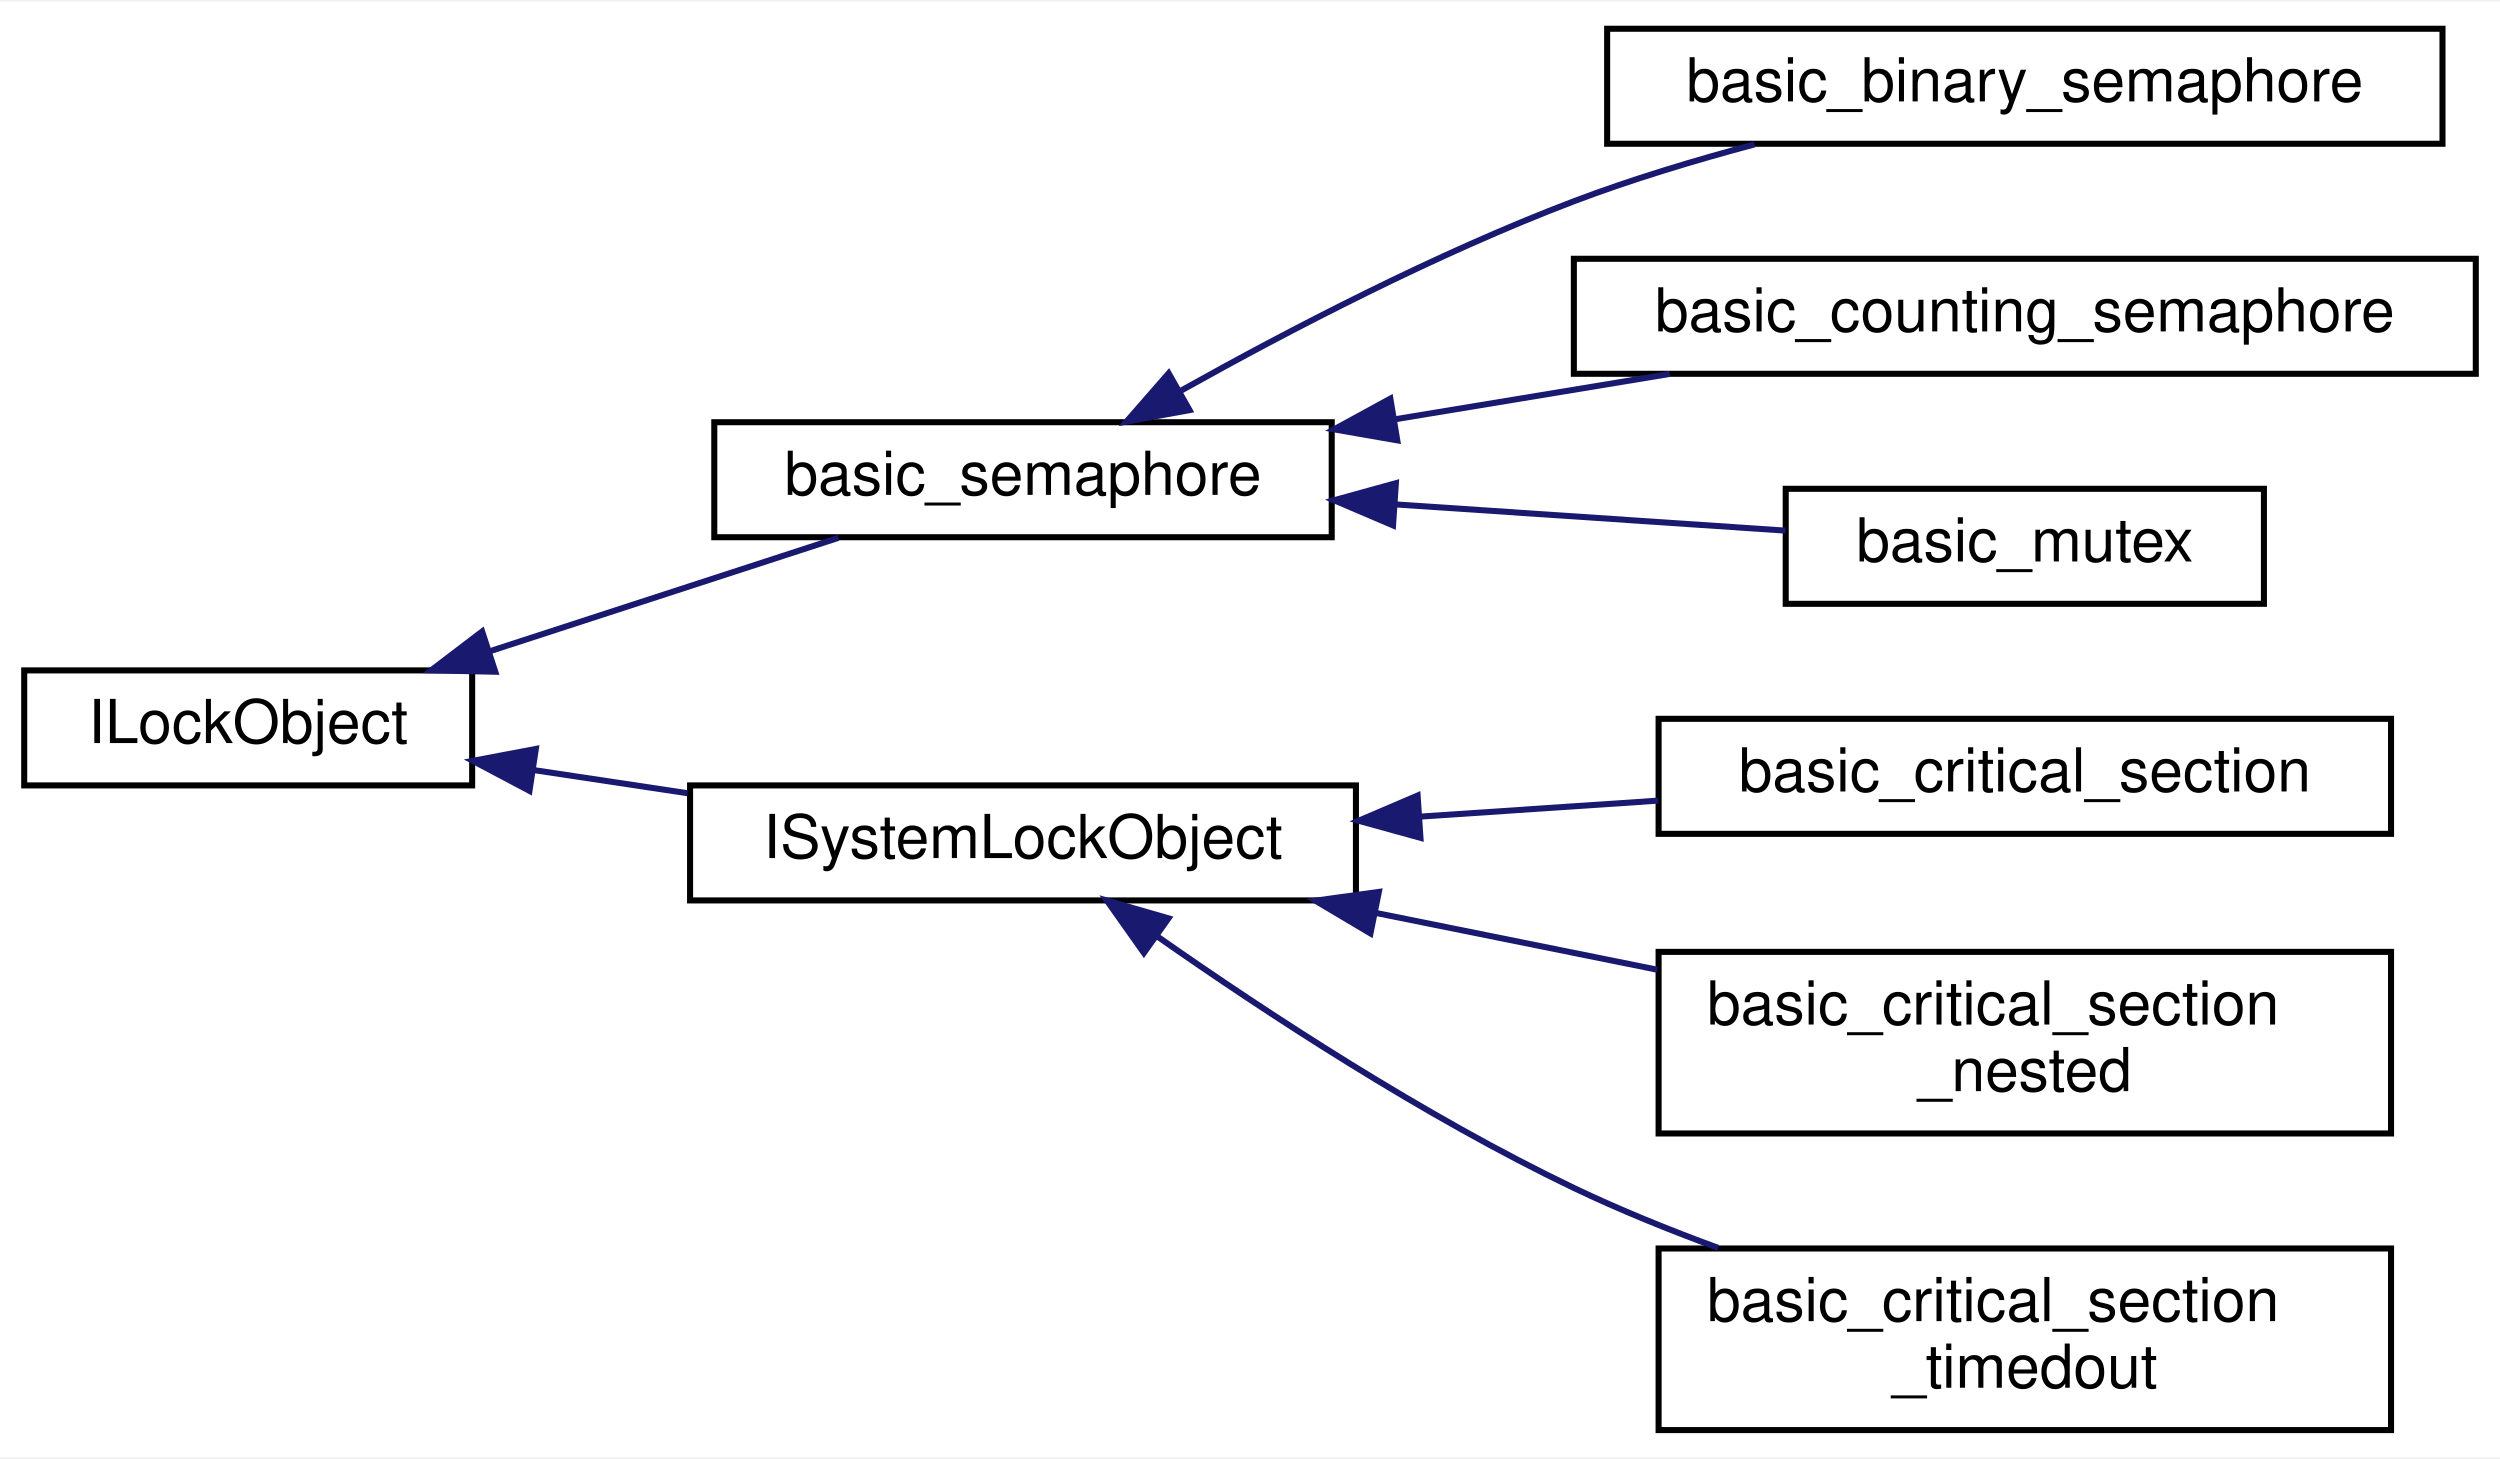
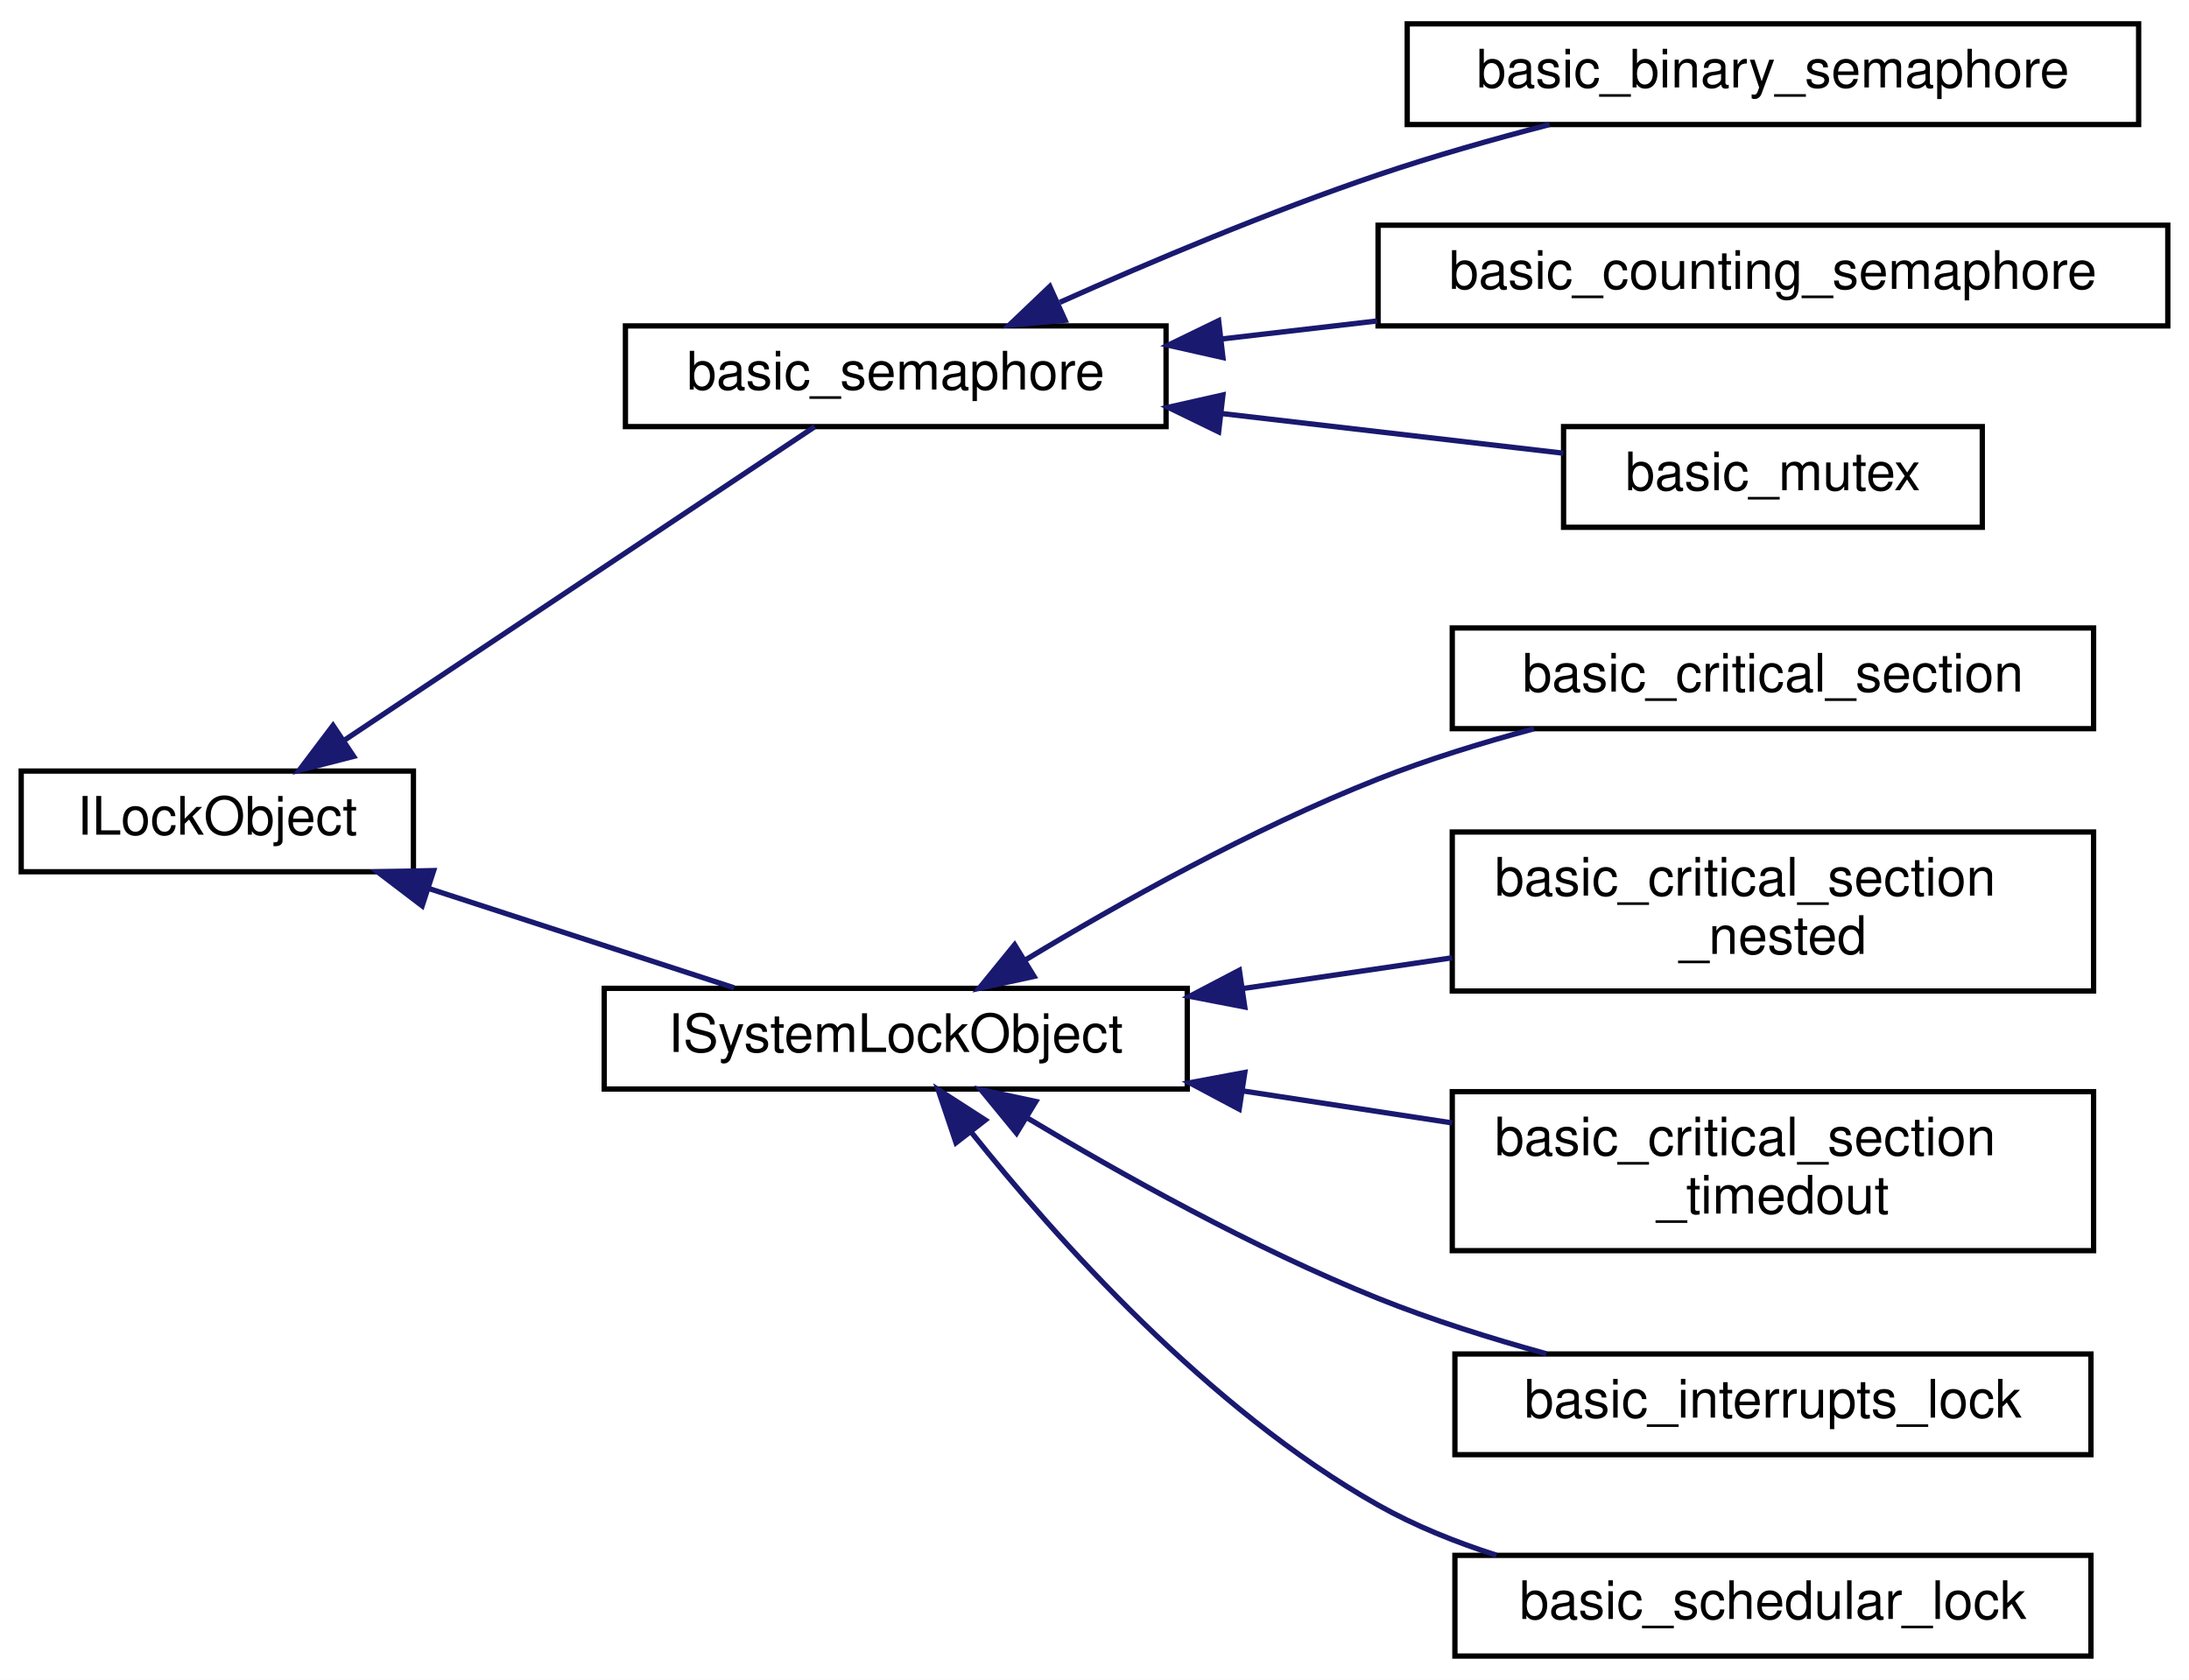
- <svg xmlns="http://www.w3.org/2000/svg" xmlns:xlink="http://www.w3.org/1999/xlink" width="413pt" height="241pt" viewBox="0.00 0.00 413.00 240.50">
-   <g id="graph0" class="graph" transform="scale(1 1) rotate(0) translate(4 236.5)">
-     <polygon fill="white" stroke="transparent" points="-4,4 -4,-236.5 409,-236.5 409,4 -4,4" />
+ <svg xmlns="http://www.w3.org/2000/svg" xmlns:xlink="http://www.w3.org/1999/xlink" width="413pt" height="317pt" viewBox="0.00 0.00 413.00 317.00">
+   <g id="graph0" class="graph" transform="scale(1 1) rotate(0) translate(4 313)">
+     <polygon fill="white" stroke="transparent" points="-4,4 -4,-313 409,-313 409,4 -4,4" />
    <g id="node1" class="node">
      <g id="a_node1">
        <a xlink:href="class_i_lock_object.html" target="_top" xlink:title=" ">
-           <polygon fill="white" stroke="black" points="0,-107 0,-126 74,-126 74,-107 0,-107" />
-           <text text-anchor="middle" x="37" y="-114" font-family="Helvetica,sans-Serif" font-size="10.00">ILockObject</text>
+           <polygon fill="white" stroke="black" points="0,-148.5 0,-167.5 74,-167.5 74,-148.5 0,-148.5" />
+           <text text-anchor="middle" x="37" y="-155.5" font-family="Helvetica,sans-Serif" font-size="10.00">ILockObject</text>
        </a>
      </g>
    </g>
    <g id="node2" class="node">
      <g id="a_node2">
        <a xlink:href="classbasic__semaphore.html" target="_top" xlink:title=" ">
-           <polygon fill="white" stroke="black" points="114,-148 114,-167 216,-167 216,-148 114,-148" />
-           <text text-anchor="middle" x="165" y="-155" font-family="Helvetica,sans-Serif" font-size="10.00">basic_semaphore</text>
+           <polygon fill="white" stroke="black" points="114,-232.5 114,-251.5 216,-251.5 216,-232.5 114,-232.5" />
+           <text text-anchor="middle" x="165" y="-239.5" font-family="Helvetica,sans-Serif" font-size="10.00">basic_semaphore</text>
        </a>
      </g>
    </g>
    <g id="edge1" class="edge">
-       <path fill="none" stroke="midnightblue" d="M76.87,-129.15C95.45,-135.19 117.32,-142.31 134.5,-147.9" />
-       <polygon fill="midnightblue" stroke="midnightblue" points="77.82,-125.78 67.22,-126.01 75.65,-132.43 77.82,-125.78" />
+       <path fill="none" stroke="midnightblue" d="M60.9,-173.27C86.77,-190.51 128.07,-218.05 149.71,-232.48" />
+       <polygon fill="midnightblue" stroke="midnightblue" points="62.72,-170.27 52.45,-167.64 58.83,-176.1 62.72,-170.27" />
    </g>
    <g id="node6" class="node">
      <g id="a_node6">
        <a xlink:href="class_i_system_lock_object.html" target="_top" xlink:title=" ">
-           <polygon fill="white" stroke="black" points="110,-88 110,-107 220,-107 220,-88 110,-88" />
-           <text text-anchor="middle" x="165" y="-95" font-family="Helvetica,sans-Serif" font-size="10.00">ISystemLockObject</text>
+           <polygon fill="white" stroke="black" points="110,-107.5 110,-126.5 220,-126.5 220,-107.5 110,-107.5" />
+           <text text-anchor="middle" x="165" y="-114.5" font-family="Helvetica,sans-Serif" font-size="10.00">ISystemLockObject</text>
        </a>
      </g>
    </g>
    <g id="edge5" class="edge">
-       <path fill="none" stroke="midnightblue" d="M84.26,-109.52C92.49,-108.28 101.13,-106.98 109.56,-105.71" />
-       <polygon fill="midnightblue" stroke="midnightblue" points="83.47,-106.1 74.11,-111.06 84.52,-113.03 83.47,-106.1" />
+       <path fill="none" stroke="midnightblue" d="M76.87,-145.35C95.45,-139.31 117.32,-132.19 134.5,-126.6" />
+       <polygon fill="midnightblue" stroke="midnightblue" points="75.65,-142.07 67.22,-148.49 77.82,-148.72 75.65,-142.07" />
    </g>
    <g id="node3" class="node">
      <g id="a_node3">
        <a xlink:href="classbasic__binary__semaphore.html" target="_top" xlink:title=" ">
-           <polygon fill="white" stroke="black" points="261.5,-213 261.5,-232 399.5,-232 399.5,-213 261.5,-213" />
-           <text text-anchor="middle" x="330.5" y="-220" font-family="Helvetica,sans-Serif" font-size="10.00">basic_binary_semaphore</text>
+           <polygon fill="white" stroke="black" points="261.5,-289.5 261.5,-308.5 399.5,-308.5 399.5,-289.5 261.5,-289.5" />
+           <text text-anchor="middle" x="330.5" y="-296.5" font-family="Helvetica,sans-Serif" font-size="10.00">basic_binary_semaphore</text>
        </a>
      </g>
    </g>
    <g id="edge2" class="edge">
-       <path fill="none" stroke="midnightblue" d="M191.16,-172.25C208.84,-182.14 233.3,-194.88 256,-203.5 265.49,-207.1 275.92,-210.25 285.86,-212.9" />
-       <polygon fill="midnightblue" stroke="midnightblue" points="192.51,-169 182.09,-167.1 189.06,-175.08 192.51,-169" />
+       <path fill="none" stroke="midnightblue" d="M195.96,-255.95C213.26,-263.68 235.59,-273.09 256,-280 266.36,-283.51 277.73,-286.74 288.37,-289.5" />
+       <polygon fill="midnightblue" stroke="midnightblue" points="196.95,-252.56 186.4,-251.63 194.07,-258.94 196.95,-252.56" />
    </g>
    <g id="node4" class="node">
      <g id="a_node4">
        <a xlink:href="classbasic__counting__semaphore.html" target="_top" xlink:title=" ">
-           <polygon fill="white" stroke="black" points="256,-175 256,-194 405,-194 405,-175 256,-175" />
-           <text text-anchor="middle" x="330.5" y="-182" font-family="Helvetica,sans-Serif" font-size="10.00">basic_counting_semaphore</text>
+           <polygon fill="white" stroke="black" points="256,-251.5 256,-270.5 405,-270.5 405,-251.5 256,-251.5" />
+           <text text-anchor="middle" x="330.5" y="-258.5" font-family="Helvetica,sans-Serif" font-size="10.00">basic_counting_semaphore</text>
        </a>
      </g>
    </g>
    <g id="edge3" class="edge">
-       <path fill="none" stroke="midnightblue" d="M226.47,-167.49C241.31,-169.94 257.14,-172.55 271.84,-174.98" />
-       <polygon fill="midnightblue" stroke="midnightblue" points="226.83,-164 216.39,-165.82 225.69,-170.9 226.83,-164" />
+       <path fill="none" stroke="midnightblue" d="M226.55,-249.04C236.09,-250.14 246.04,-251.3 255.84,-252.44" />
+       <polygon fill="midnightblue" stroke="midnightblue" points="226.73,-245.53 216.39,-247.86 225.92,-252.49 226.73,-245.53" />
    </g>
    <g id="node5" class="node">
      <g id="a_node5">
        <a xlink:href="classbasic__mutex.html" target="_top" xlink:title=" ">
-           <polygon fill="white" stroke="black" points="291,-137 291,-156 370,-156 370,-137 291,-137" />
-           <text text-anchor="middle" x="330.5" y="-144" font-family="Helvetica,sans-Serif" font-size="10.00">basic_mutex</text>
+           <polygon fill="white" stroke="black" points="291,-213.5 291,-232.5 370,-232.5 370,-213.5 291,-213.5" />
+           <text text-anchor="middle" x="330.5" y="-220.5" font-family="Helvetica,sans-Serif" font-size="10.00">basic_mutex</text>
        </a>
      </g>
    </g>
    <g id="edge4" class="edge">
-       <path fill="none" stroke="midnightblue" d="M226.45,-153.43C248.03,-151.98 271.73,-150.39 290.96,-149.09" />
-       <polygon fill="midnightblue" stroke="midnightblue" points="226.13,-149.95 216.39,-154.11 226.6,-156.93 226.13,-149.95" />
+       <path fill="none" stroke="midnightblue" d="M226.45,-234.97C248.03,-232.47 271.73,-229.71 290.96,-227.48" />
+       <polygon fill="midnightblue" stroke="midnightblue" points="225.92,-231.51 216.39,-236.14 226.73,-238.47 225.92,-231.51" />
    </g>
    <g id="node7" class="node">
      <g id="a_node7">
        <a xlink:href="classbasic__critical__section.html" target="_top" xlink:title=" ">
-           <polygon fill="white" stroke="black" points="270,-99 270,-118 391,-118 391,-99 270,-99" />
-           <text text-anchor="middle" x="330.5" y="-106" font-family="Helvetica,sans-Serif" font-size="10.00">basic_critical_section</text>
+           <polygon fill="white" stroke="black" points="270,-175.5 270,-194.5 391,-194.5 391,-175.5 270,-175.5" />
+           <text text-anchor="middle" x="330.5" y="-182.5" font-family="Helvetica,sans-Serif" font-size="10.00">basic_critical_section</text>
        </a>
      </g>
    </g>
    <g id="edge6" class="edge">
-       <path fill="none" stroke="midnightblue" d="M230.68,-101.85C243.63,-102.72 257.18,-103.63 269.95,-104.49" />
-       <polygon fill="midnightblue" stroke="midnightblue" points="230.66,-98.34 220.44,-101.16 230.19,-105.33 230.66,-98.34" />
+       <path fill="none" stroke="midnightblue" d="M189.27,-131.74C207,-142.46 232.32,-156.66 256,-166 265.32,-169.68 275.58,-172.84 285.41,-175.48" />
+       <polygon fill="midnightblue" stroke="midnightblue" points="191.09,-128.75 180.74,-126.5 187.43,-134.72 191.09,-128.75" />
    </g>
    <g id="node8" class="node">
      <g id="a_node8">
        <a xlink:href="classbasic__critical__section__nested.html" target="_top" xlink:title=" ">
-           <polygon fill="white" stroke="black" points="270,-49.5 270,-79.5 391,-79.5 391,-49.5 270,-49.5" />
-           <text text-anchor="start" x="278" y="-67.5" font-family="Helvetica,sans-Serif" font-size="10.00">basic_critical_section</text>
-           <text text-anchor="middle" x="330.5" y="-56.5" font-family="Helvetica,sans-Serif" font-size="10.00">_nested</text>
+           <polygon fill="white" stroke="black" points="270,-126 270,-156 391,-156 391,-126 270,-126" />
+           <text text-anchor="start" x="278" y="-144" font-family="Helvetica,sans-Serif" font-size="10.00">basic_critical_section</text>
+           <text text-anchor="middle" x="330.5" y="-133" font-family="Helvetica,sans-Serif" font-size="10.00">_nested</text>
        </a>
      </g>
    </g>
    <g id="edge7" class="edge">
-       <path fill="none" stroke="midnightblue" d="M223.46,-85.9C238.47,-82.87 254.67,-79.6 269.79,-76.55" />
-       <polygon fill="midnightblue" stroke="midnightblue" points="222.4,-82.55 213.29,-87.96 223.79,-89.41 222.4,-82.55" />
+       <path fill="none" stroke="midnightblue" d="M230.68,-126.49C243.63,-128.4 257.18,-130.38 269.95,-132.26" />
+       <polygon fill="midnightblue" stroke="midnightblue" points="230.85,-122.98 220.44,-124.99 229.83,-129.91 230.85,-122.98" />
    </g>
    <g id="node9" class="node">
      <g id="a_node9">
        <a xlink:href="classbasic__critical__section__timedout.html" target="_top" xlink:title=" ">
-           <polygon fill="white" stroke="black" points="270,-0.5 270,-30.5 391,-30.5 391,-0.5 270,-0.5" />
-           <text text-anchor="start" x="278" y="-18.5" font-family="Helvetica,sans-Serif" font-size="10.00">basic_critical_section</text>
-           <text text-anchor="middle" x="330.5" y="-7.5" font-family="Helvetica,sans-Serif" font-size="10.00">_timedout</text>
+           <polygon fill="white" stroke="black" points="270,-77 270,-107 391,-107 391,-77 270,-77" />
+           <text text-anchor="start" x="278" y="-95" font-family="Helvetica,sans-Serif" font-size="10.00">basic_critical_section</text>
+           <text text-anchor="middle" x="330.5" y="-84" font-family="Helvetica,sans-Serif" font-size="10.00">_timedout</text>
        </a>
      </g>
    </g>
    <g id="edge8" class="edge">
-       <path fill="none" stroke="midnightblue" d="M187.29,-81.98C205.02,-69.56 231.28,-52.33 256,-40.5 263.54,-36.89 271.74,-33.57 279.83,-30.6" />
-       <polygon fill="midnightblue" stroke="midnightblue" points="184.97,-79.33 178.85,-87.98 189.03,-85.04 184.97,-79.33" />
+       <path fill="none" stroke="midnightblue" d="M230.68,-107.11C243.63,-105.13 257.18,-103.06 269.95,-101.11" />
+       <polygon fill="midnightblue" stroke="midnightblue" points="229.8,-103.7 220.44,-108.68 230.86,-110.62 229.8,-103.7" />
+     </g>
+     <g id="node10" class="node">
+       <g id="a_node10">
+         <a xlink:href="classbasic__interrupts__lock.html" target="_top" xlink:title=" ">
+           <polygon fill="white" stroke="black" points="270.5,-38.5 270.5,-57.5 390.5,-57.5 390.5,-38.5 270.5,-38.5" />
+           <text text-anchor="middle" x="330.5" y="-45.5" font-family="Helvetica,sans-Serif" font-size="10.00">basic_interrupts_lock</text>
+         </a>
+       </g>
+     </g>
+     <g id="edge9" class="edge">
+       <path fill="none" stroke="midnightblue" d="M189.62,-102.16C207.36,-91.51 232.52,-77.43 256,-68 266.06,-63.96 277.22,-60.45 287.74,-57.55" />
+       <polygon fill="midnightblue" stroke="midnightblue" points="187.79,-99.17 181.07,-107.37 191.43,-105.15 187.79,-99.17" />
+     </g>
+     <g id="node11" class="node">
+       <g id="a_node11">
+         <a xlink:href="classbasic__schedular__lock.html" target="_top" xlink:title=" ">
+           <polygon fill="white" stroke="black" points="270.5,-0.5 270.5,-19.5 390.5,-19.5 390.5,-0.5 270.5,-0.5" />
+           <text text-anchor="middle" x="330.5" y="-7.5" font-family="Helvetica,sans-Serif" font-size="10.00">basic_schedular_lock</text>
+         </a>
+       </g>
+     </g>
+     <g id="edge10" class="edge">
+       <path fill="none" stroke="midnightblue" d="M179.22,-99.39C195.21,-79.35 224,-47.05 256,-29 262.89,-25.11 270.58,-22.01 278.33,-19.53" />
+       <polygon fill="midnightblue" stroke="midnightblue" points="176.37,-97.36 172.99,-107.4 181.9,-101.65 176.37,-97.36" />
    </g>
  </g>
</svg>
